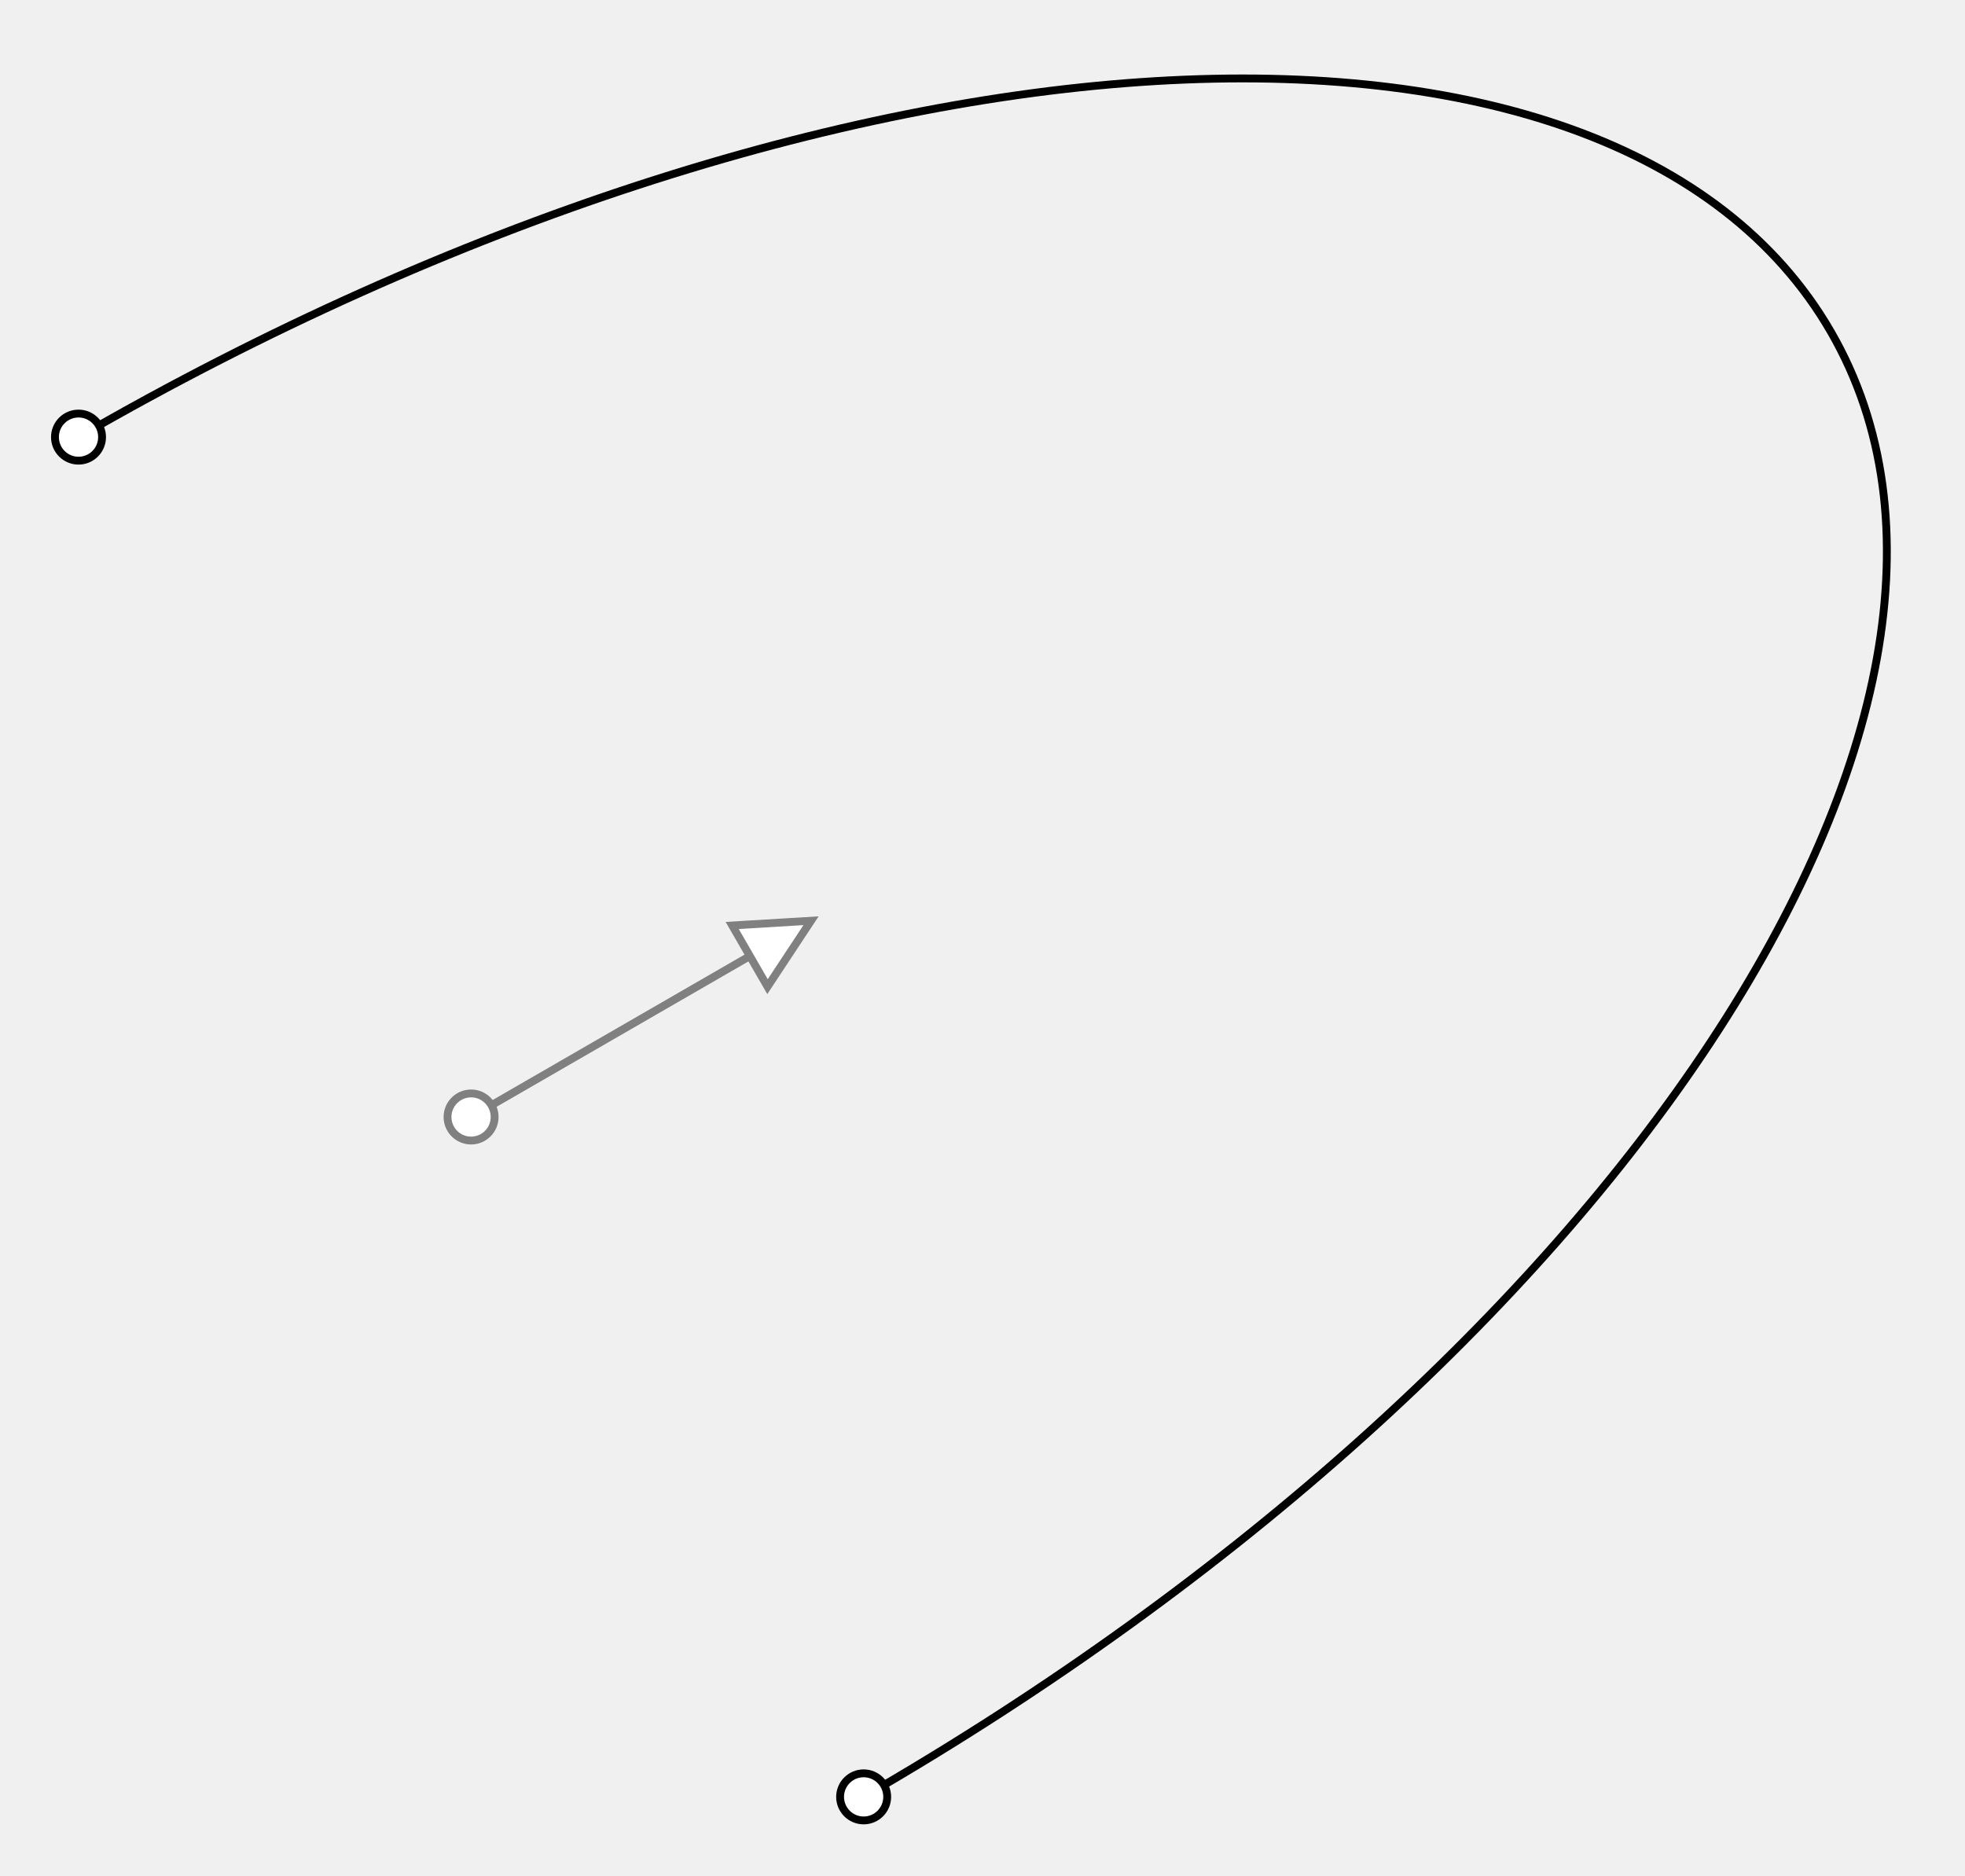
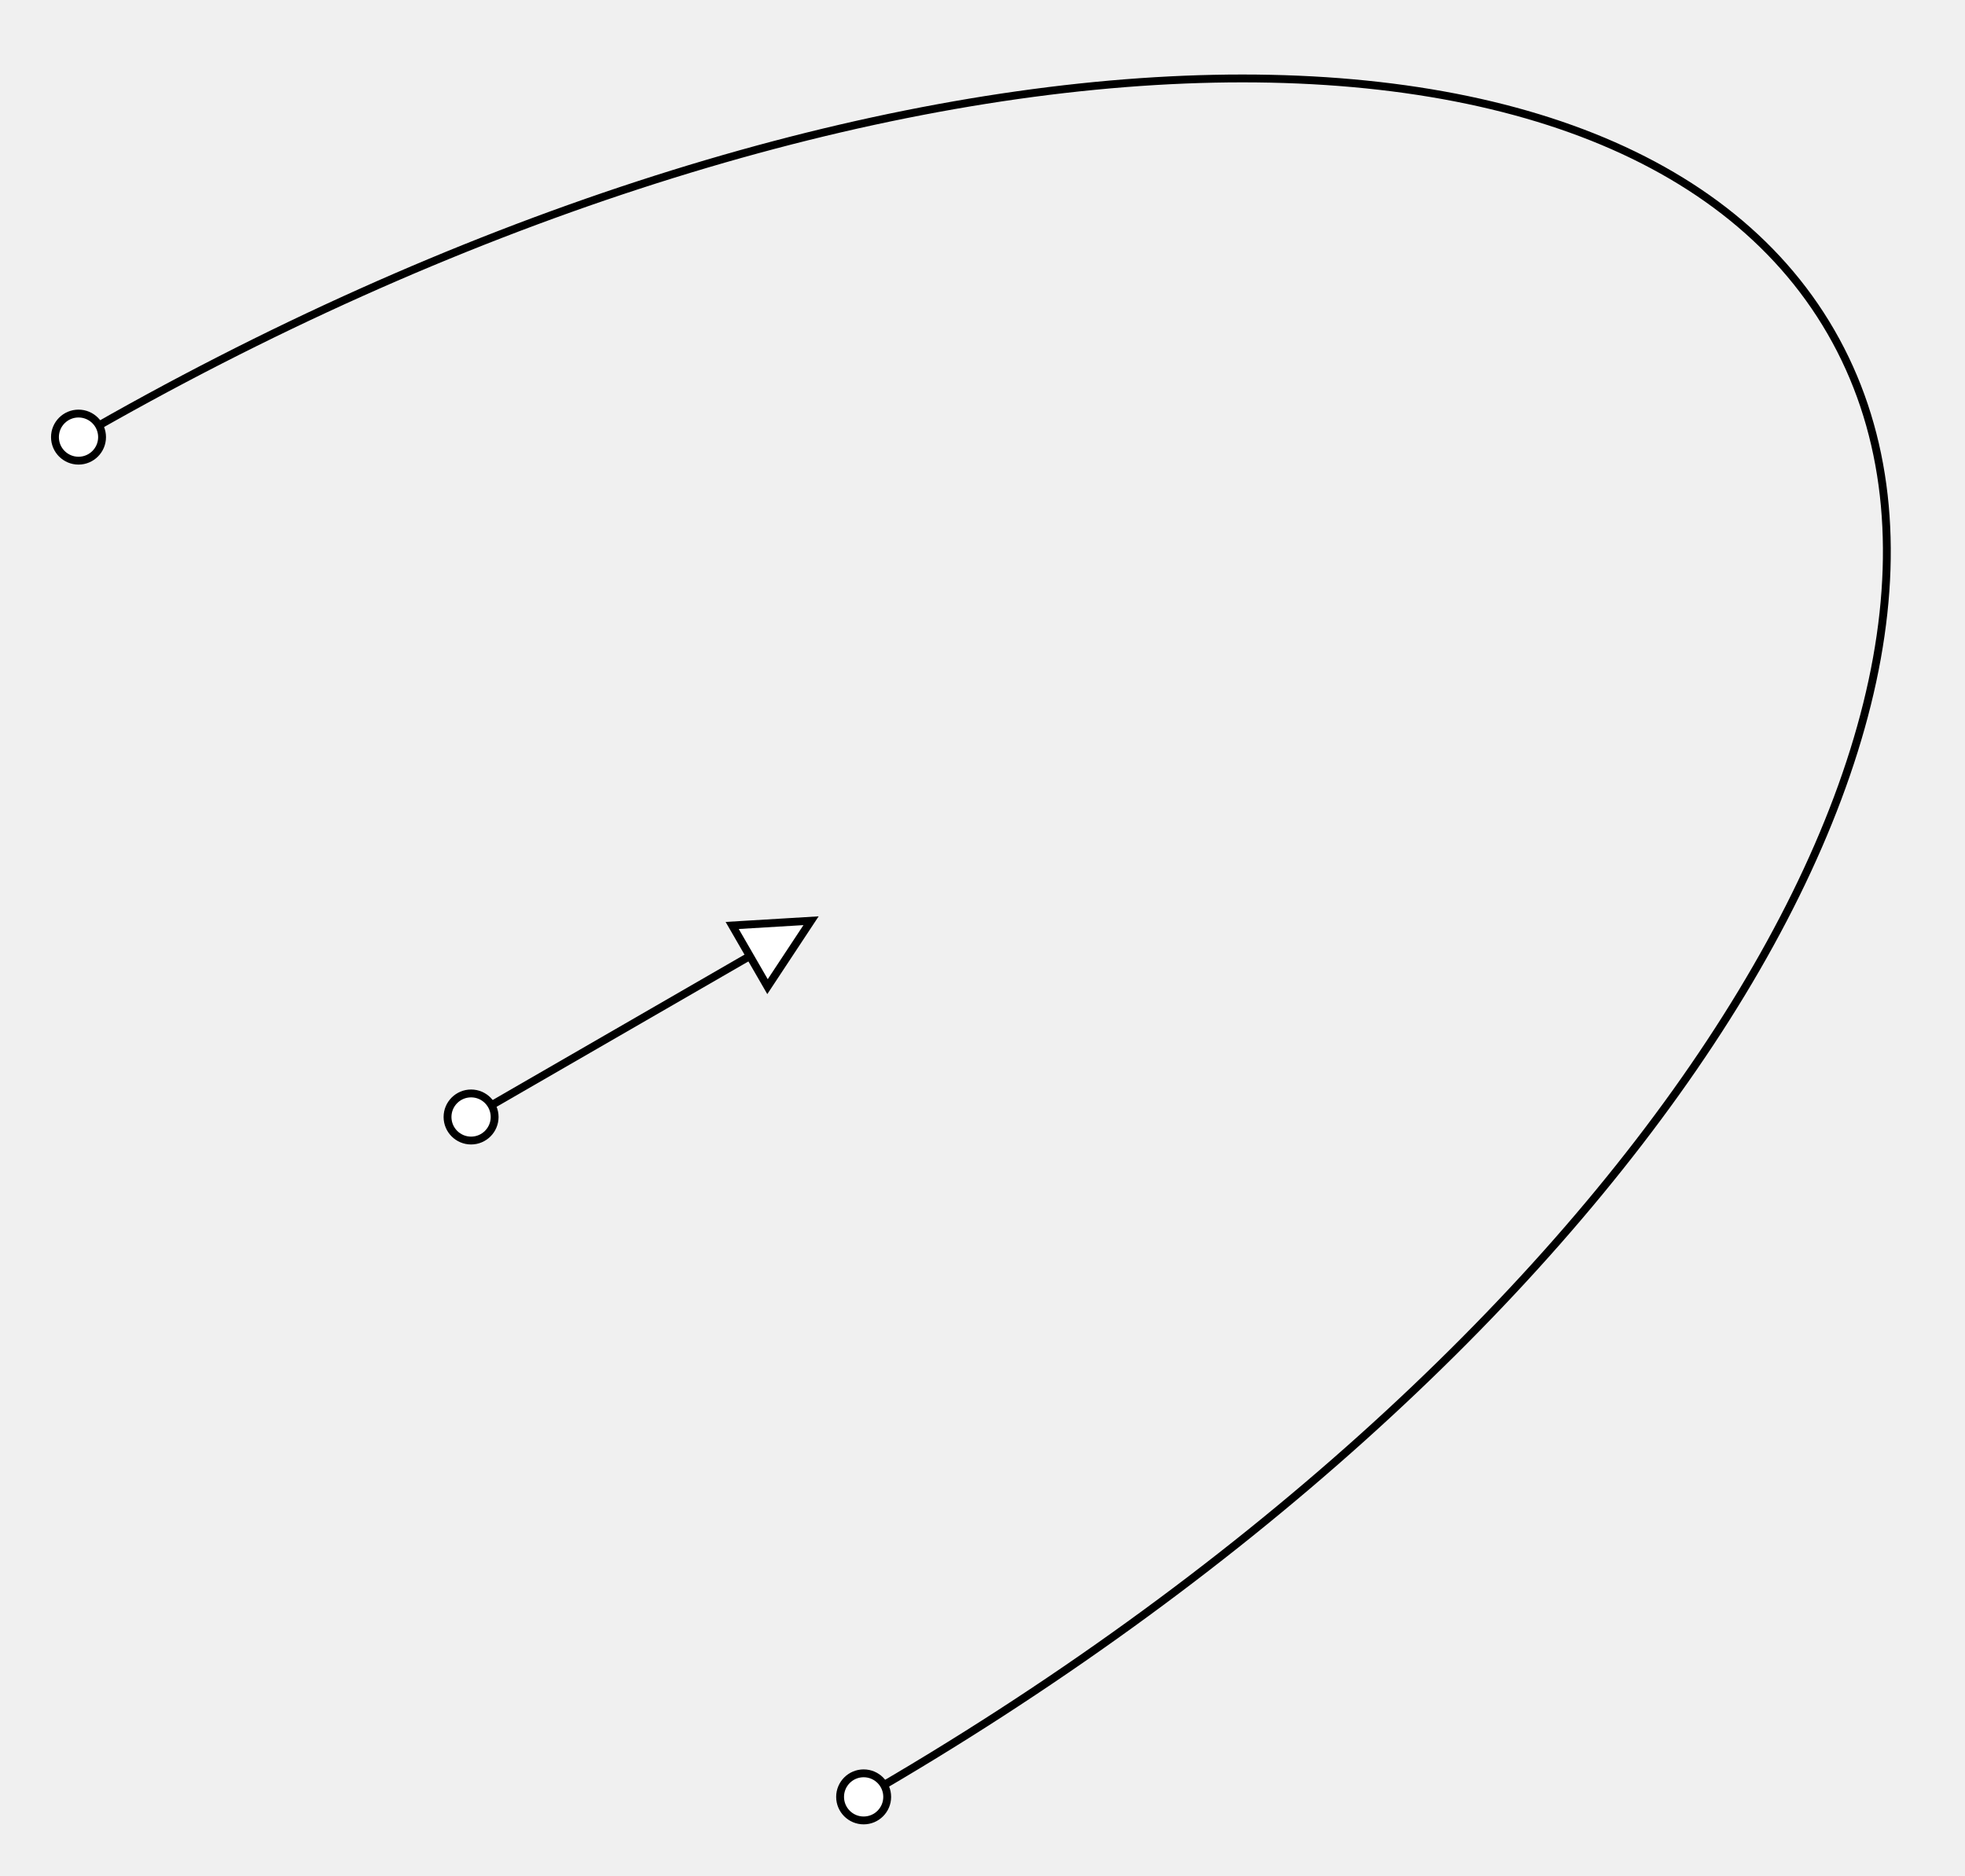
<svg xmlns="http://www.w3.org/2000/svg" xmlns:html="http://www.w3.org/1999/xhtml" width="250.277" height="238.885" style="display: block;" version="1.1">
  <html:defs>
    <html:style type="text/css">
html, head, body { margin: 0px; height: 100%; }
.elm-overlay { position: fixed; top: 0px; left: 0px; width: 100%; height: 100%; color: white; pointer-events: none; font-family: "Trebuchet MS", "Lucida Grande", "Bitstream Vera Sans", "Helvetica Neue", sans-serif; }
.elm-overlay-resume { width: 100%; height: 100%; cursor: pointer; text-align: center; pointer-events: auto; background-color: rgba(200, 200, 200, 0.7); }
.elm-overlay-resume-words { position: absolute; top: calc(50% - 40px); font-size: 80px; line-height: 80px; height: 80px; width: 100%; }
.elm-mini-controls { position: fixed; bottom: 0px; right: 6px; border-radius: 4px; background-color: rgb(61, 61, 61); font-family: monospace; pointer-events: auto; }
.elm-mini-controls-button { padding: 6px; cursor: pointer; text-align: center; min-width: 24ch; }
.elm-mini-controls-import-export { padding: 4px 0px; font-size: 0.8em; text-align: center; background-color: rgb(50, 50, 50); }
.elm-overlay-message { position: absolute; width: 600px; height: 100%; padding-left: calc(50% - 300px); padding-right: calc(50% - 300px); background-color: rgba(200, 200, 200, 0.7); pointer-events: auto; }
.elm-overlay-message-title { font-size: 36px; height: 80px; background-color: rgb(50, 50, 50); padding-left: 22px; vertical-align: middle; line-height: 80px; }
.elm-overlay-message-details { padding: 8px 20px; overflow-y: auto; max-height: calc(100% - 156px); background-color: rgb(61, 61, 61); }
.elm-overlay-message-details-type { font-size: 1.5em; }
.elm-overlay-message-details ul { list-style-type: none; padding-left: 20px; }
.elm-overlay-message-details ul ul { list-style-type: disc; padding-left: 2em; }
.elm-overlay-message-details li { margin: 8px 0px; }
.elm-overlay-message-buttons { height: 60px; line-height: 60px; text-align: right; background-color: rgb(50, 50, 50); }
.elm-overlay-message-buttons button { margin-right: 20px; }</html:style>
  </html:defs>
  <g transform="matrix(1 0 0 -1 60 142.2824)">
-     <g>
-       <g stroke="grey" fill="white">
-         <g>
-           <polyline points="0,0 35.507,20.5" />
-           <polygon points="37.757,16.603 43.301,25 33.257,24.397" />
-         </g>
-         <circle cx="0" cy="0" r="3" />
+     <g stroke="black" fill="white">
+       <g>
+         <polyline points="0,0 35.507,20.5" />
+         <polygon points="37.757,16.603 43.301,25 33.257,24.397" />
      </g>
+       <circle cx="0" cy="0" r="3" />
      <path d="M 50 -86.603 A 200 100 30 0 1 173.205 100 A 200 100 30 0 1 -50 86.603" stroke="black" fill="none" />
-       <g stroke="black" fill="white">
-         <circle cx="50" cy="-86.603" r="3" />
-         <circle cx="-50" cy="86.603" r="3" />
-       </g>
+       <circle cx="50" cy="-86.603" r="3" />
+       <circle cx="-50" cy="86.603" r="3" />
    </g>
  </g>
</svg>
